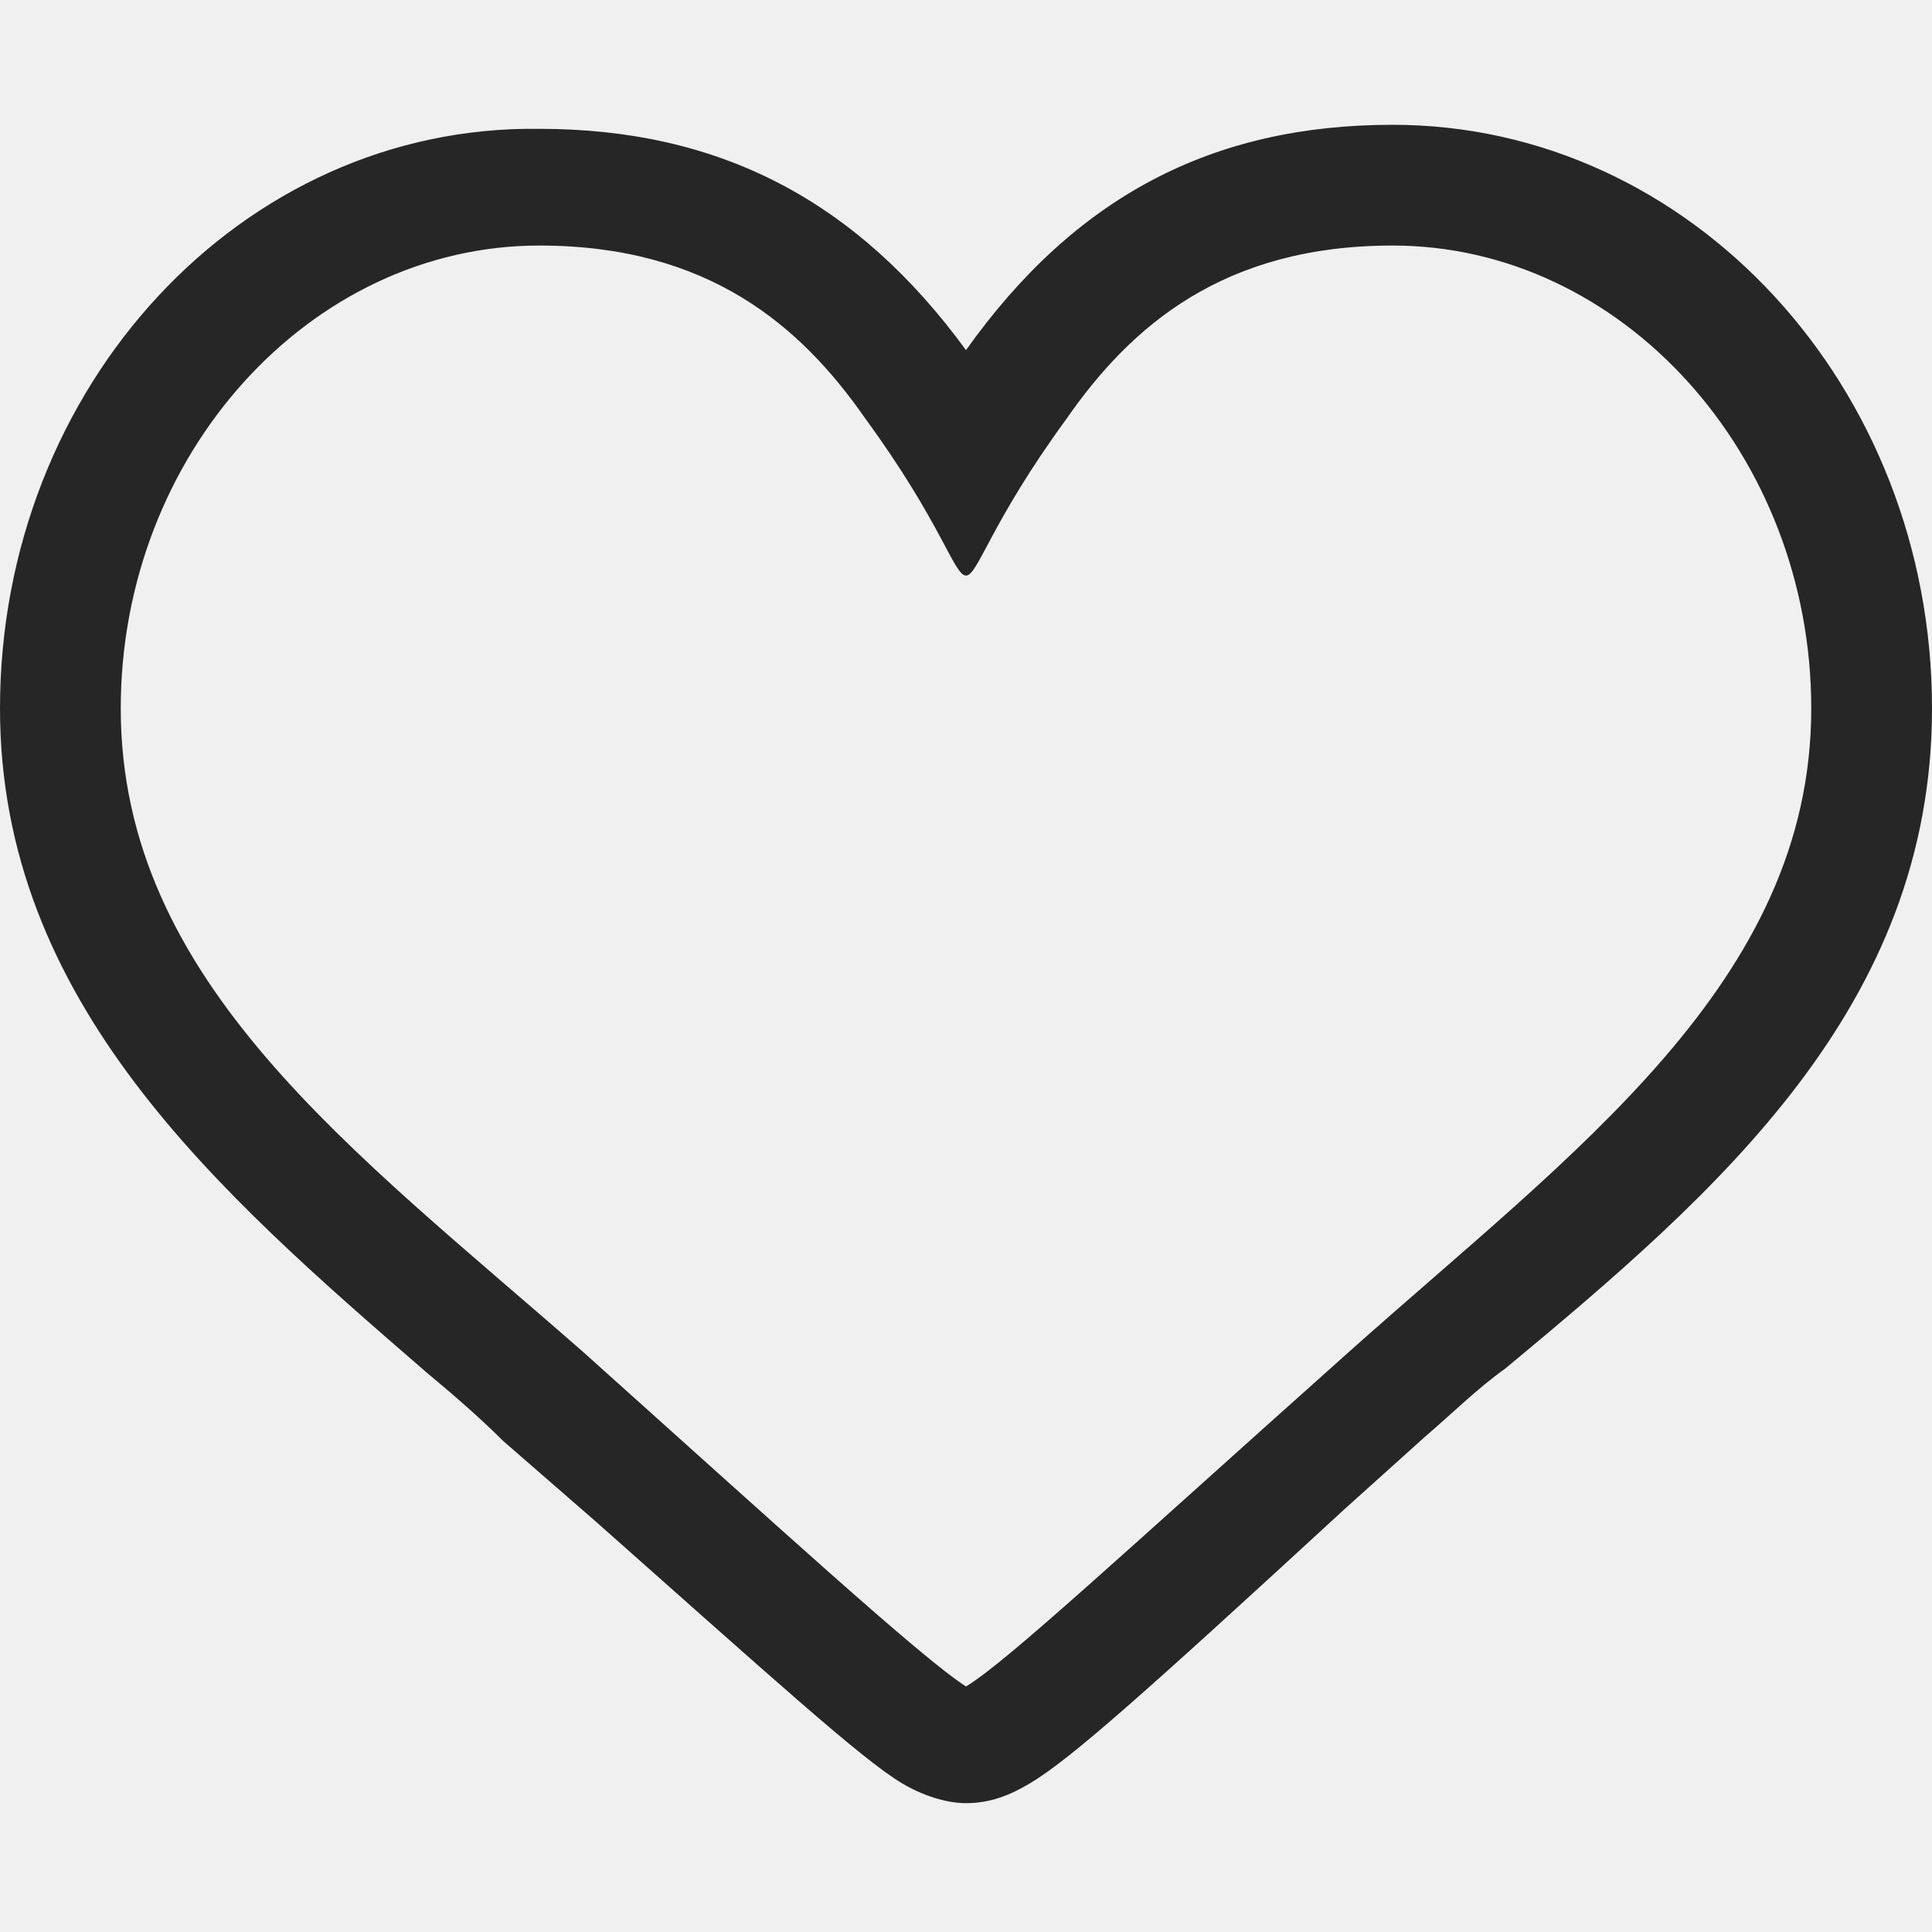
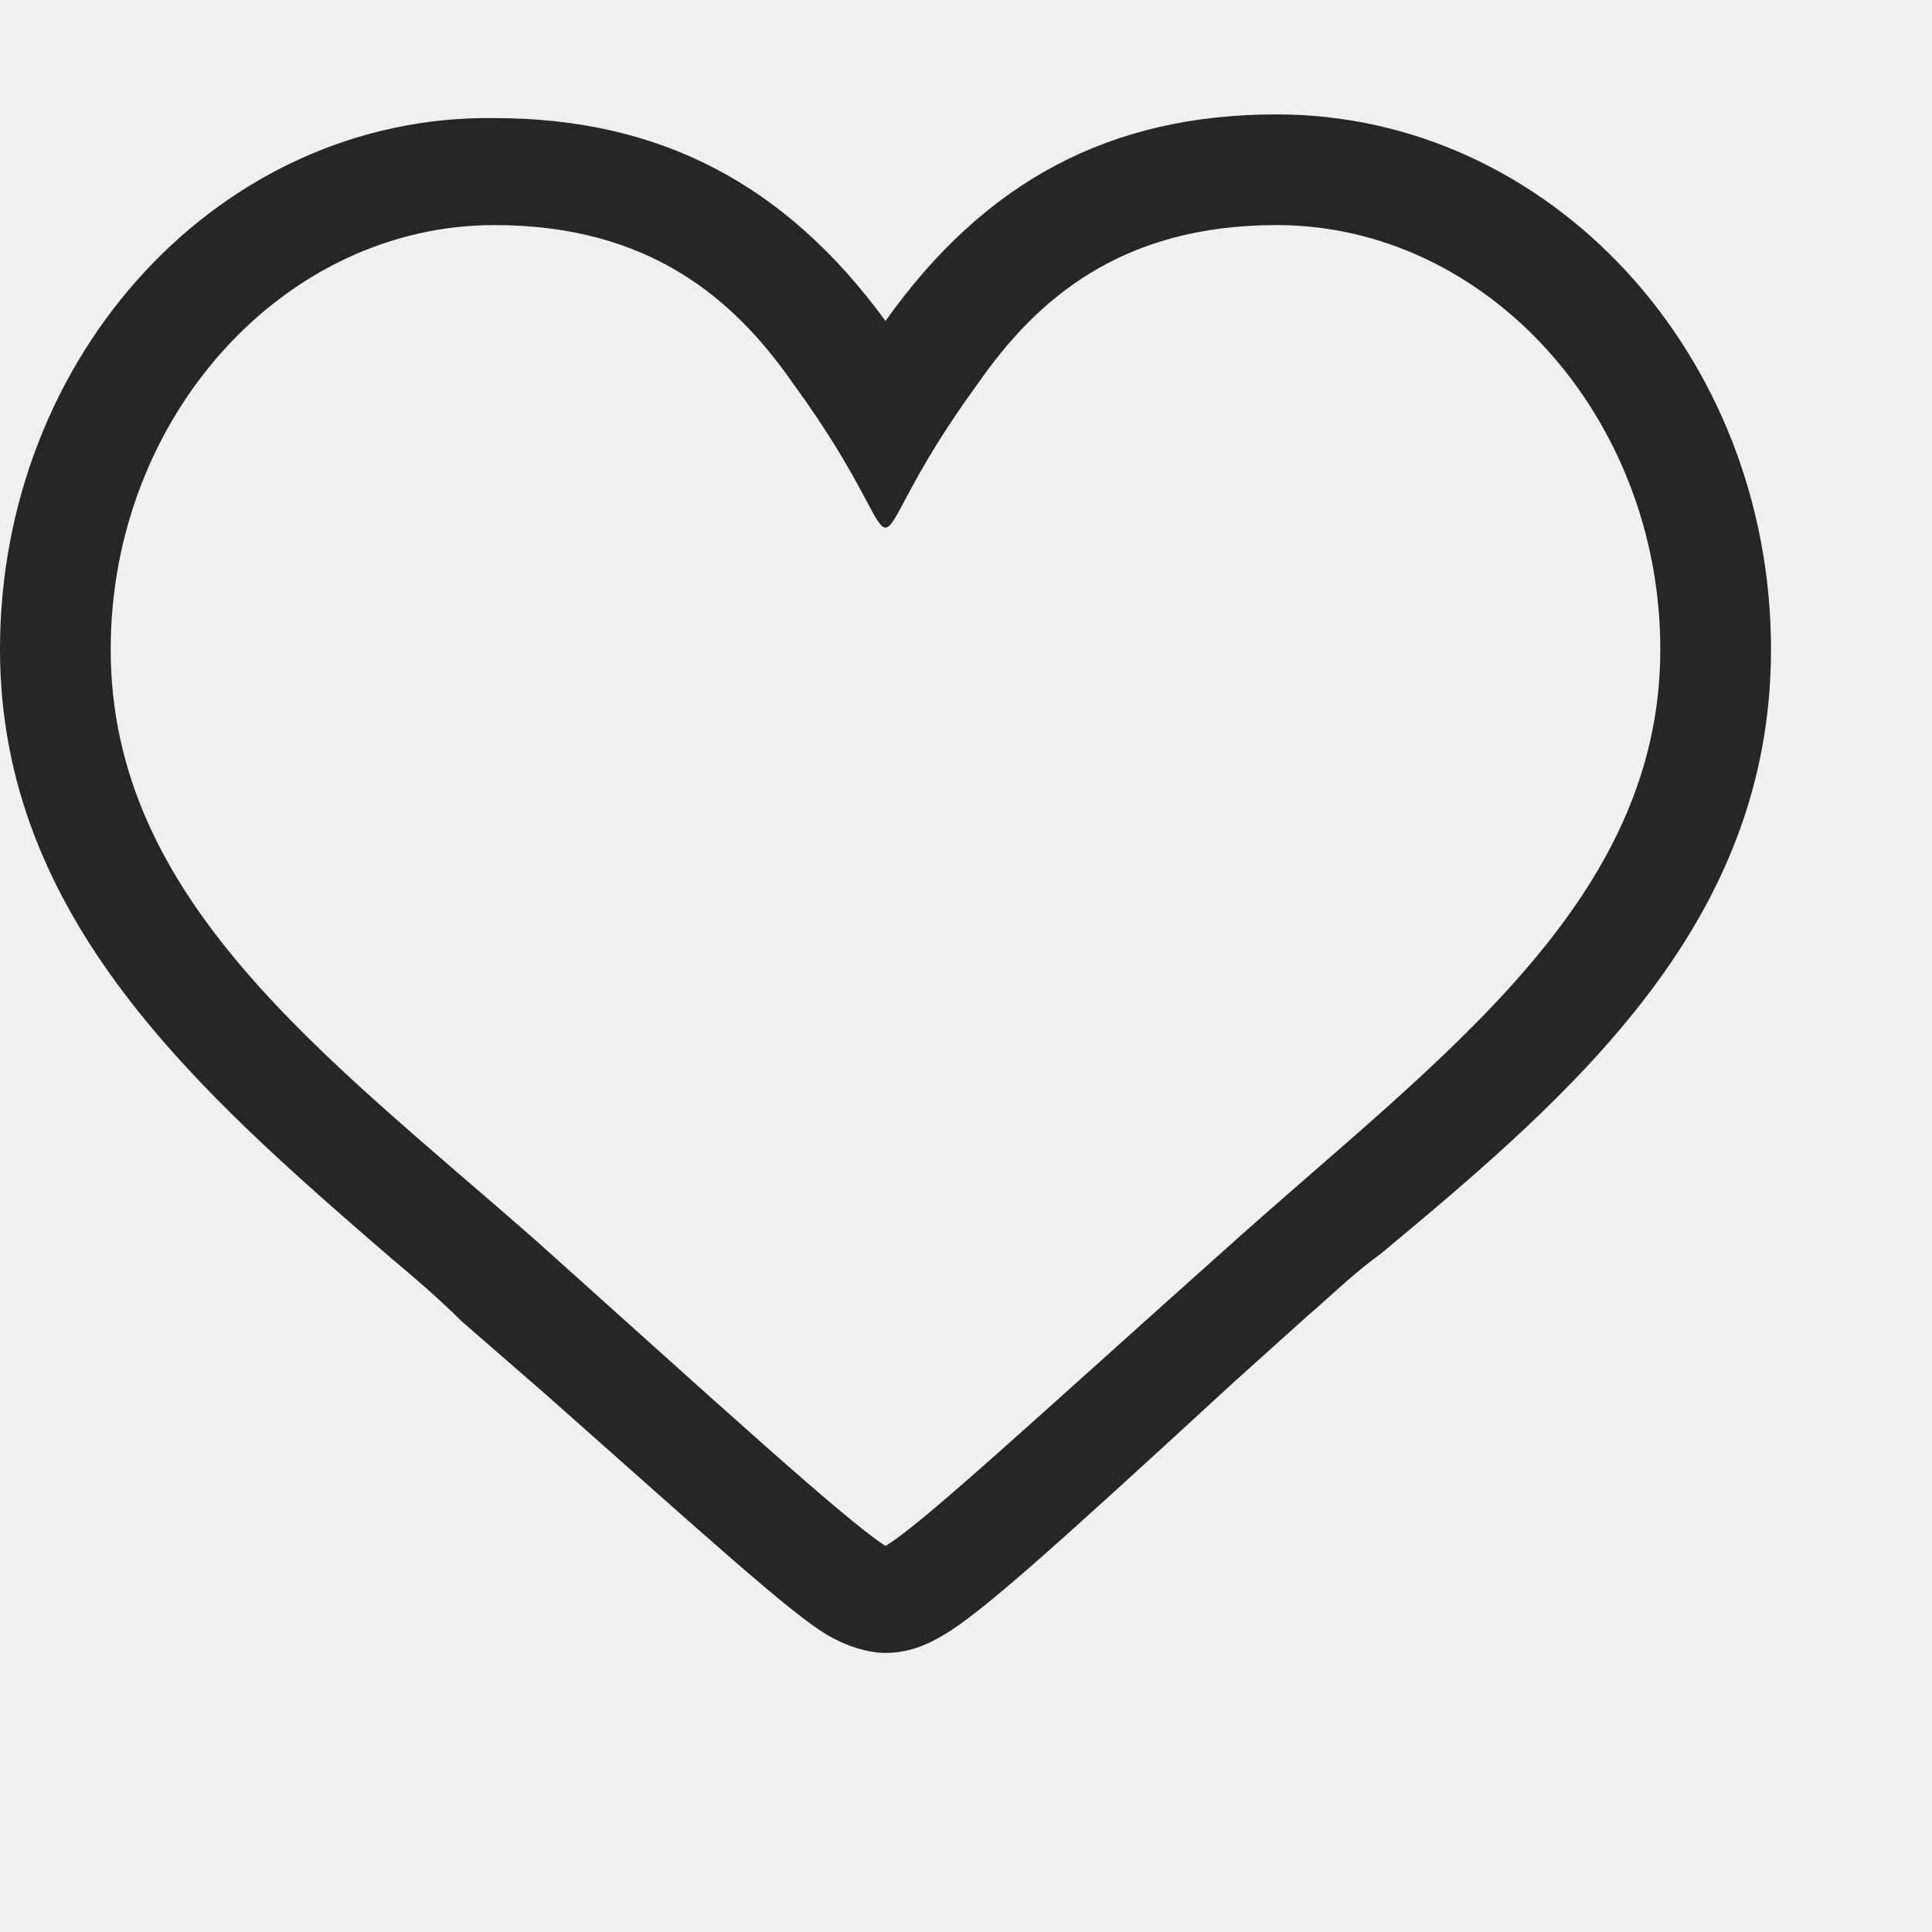
- <svg xmlns="http://www.w3.org/2000/svg" width="22" height="22" viewBox="0 0 22 22" fill="none">
+ <svg xmlns="http://www.w3.org/2000/svg" width="30" height="30" viewBox="0 0 24 24" fill="none">
  <g clip-path="url(#clip0_304_1887)">
    <path d="M15.858 2.796C18.471 2.796 20.625 5.179 20.625 8.067C20.625 11.183 17.921 13.108 15.354 15.4C12.787 17.692 11.458 18.929 11 19.204C10.496 18.883 8.846 17.371 6.646 15.4C4.033 13.108 1.375 11.183 1.375 8.067C1.375 5.179 3.529 2.796 6.142 2.796C8.067 2.796 9.121 3.712 9.854 4.767C10.725 5.958 10.863 6.554 11 6.554C11.137 6.554 11.275 5.958 12.146 4.767C12.879 3.712 13.933 2.796 15.858 2.796ZM15.858 1.421C13.796 1.421 12.238 2.246 11 3.987C9.762 2.292 8.204 1.467 6.142 1.467C2.75 1.421 0 4.4 0 8.067C0 11.412 2.475 13.567 4.858 15.629C5.133 15.858 5.454 16.133 5.729 16.408L6.783 17.325C8.8 19.112 9.808 20.029 10.267 20.304C10.496 20.442 10.771 20.533 11 20.533C11.275 20.533 11.504 20.442 11.733 20.304C12.192 20.029 13.017 19.296 15.308 17.187L16.225 16.362C16.546 16.087 16.821 15.812 17.142 15.583C19.571 13.567 22 11.458 22 8.067C22 4.4 19.25 1.421 15.858 1.421Z" fill="#262626" />
  </g>
  <defs>
    <clipPath id="clip0_304_1887">
      <rect width="22" height="22" fill="white" />
    </clipPath>
  </defs>
</svg>
